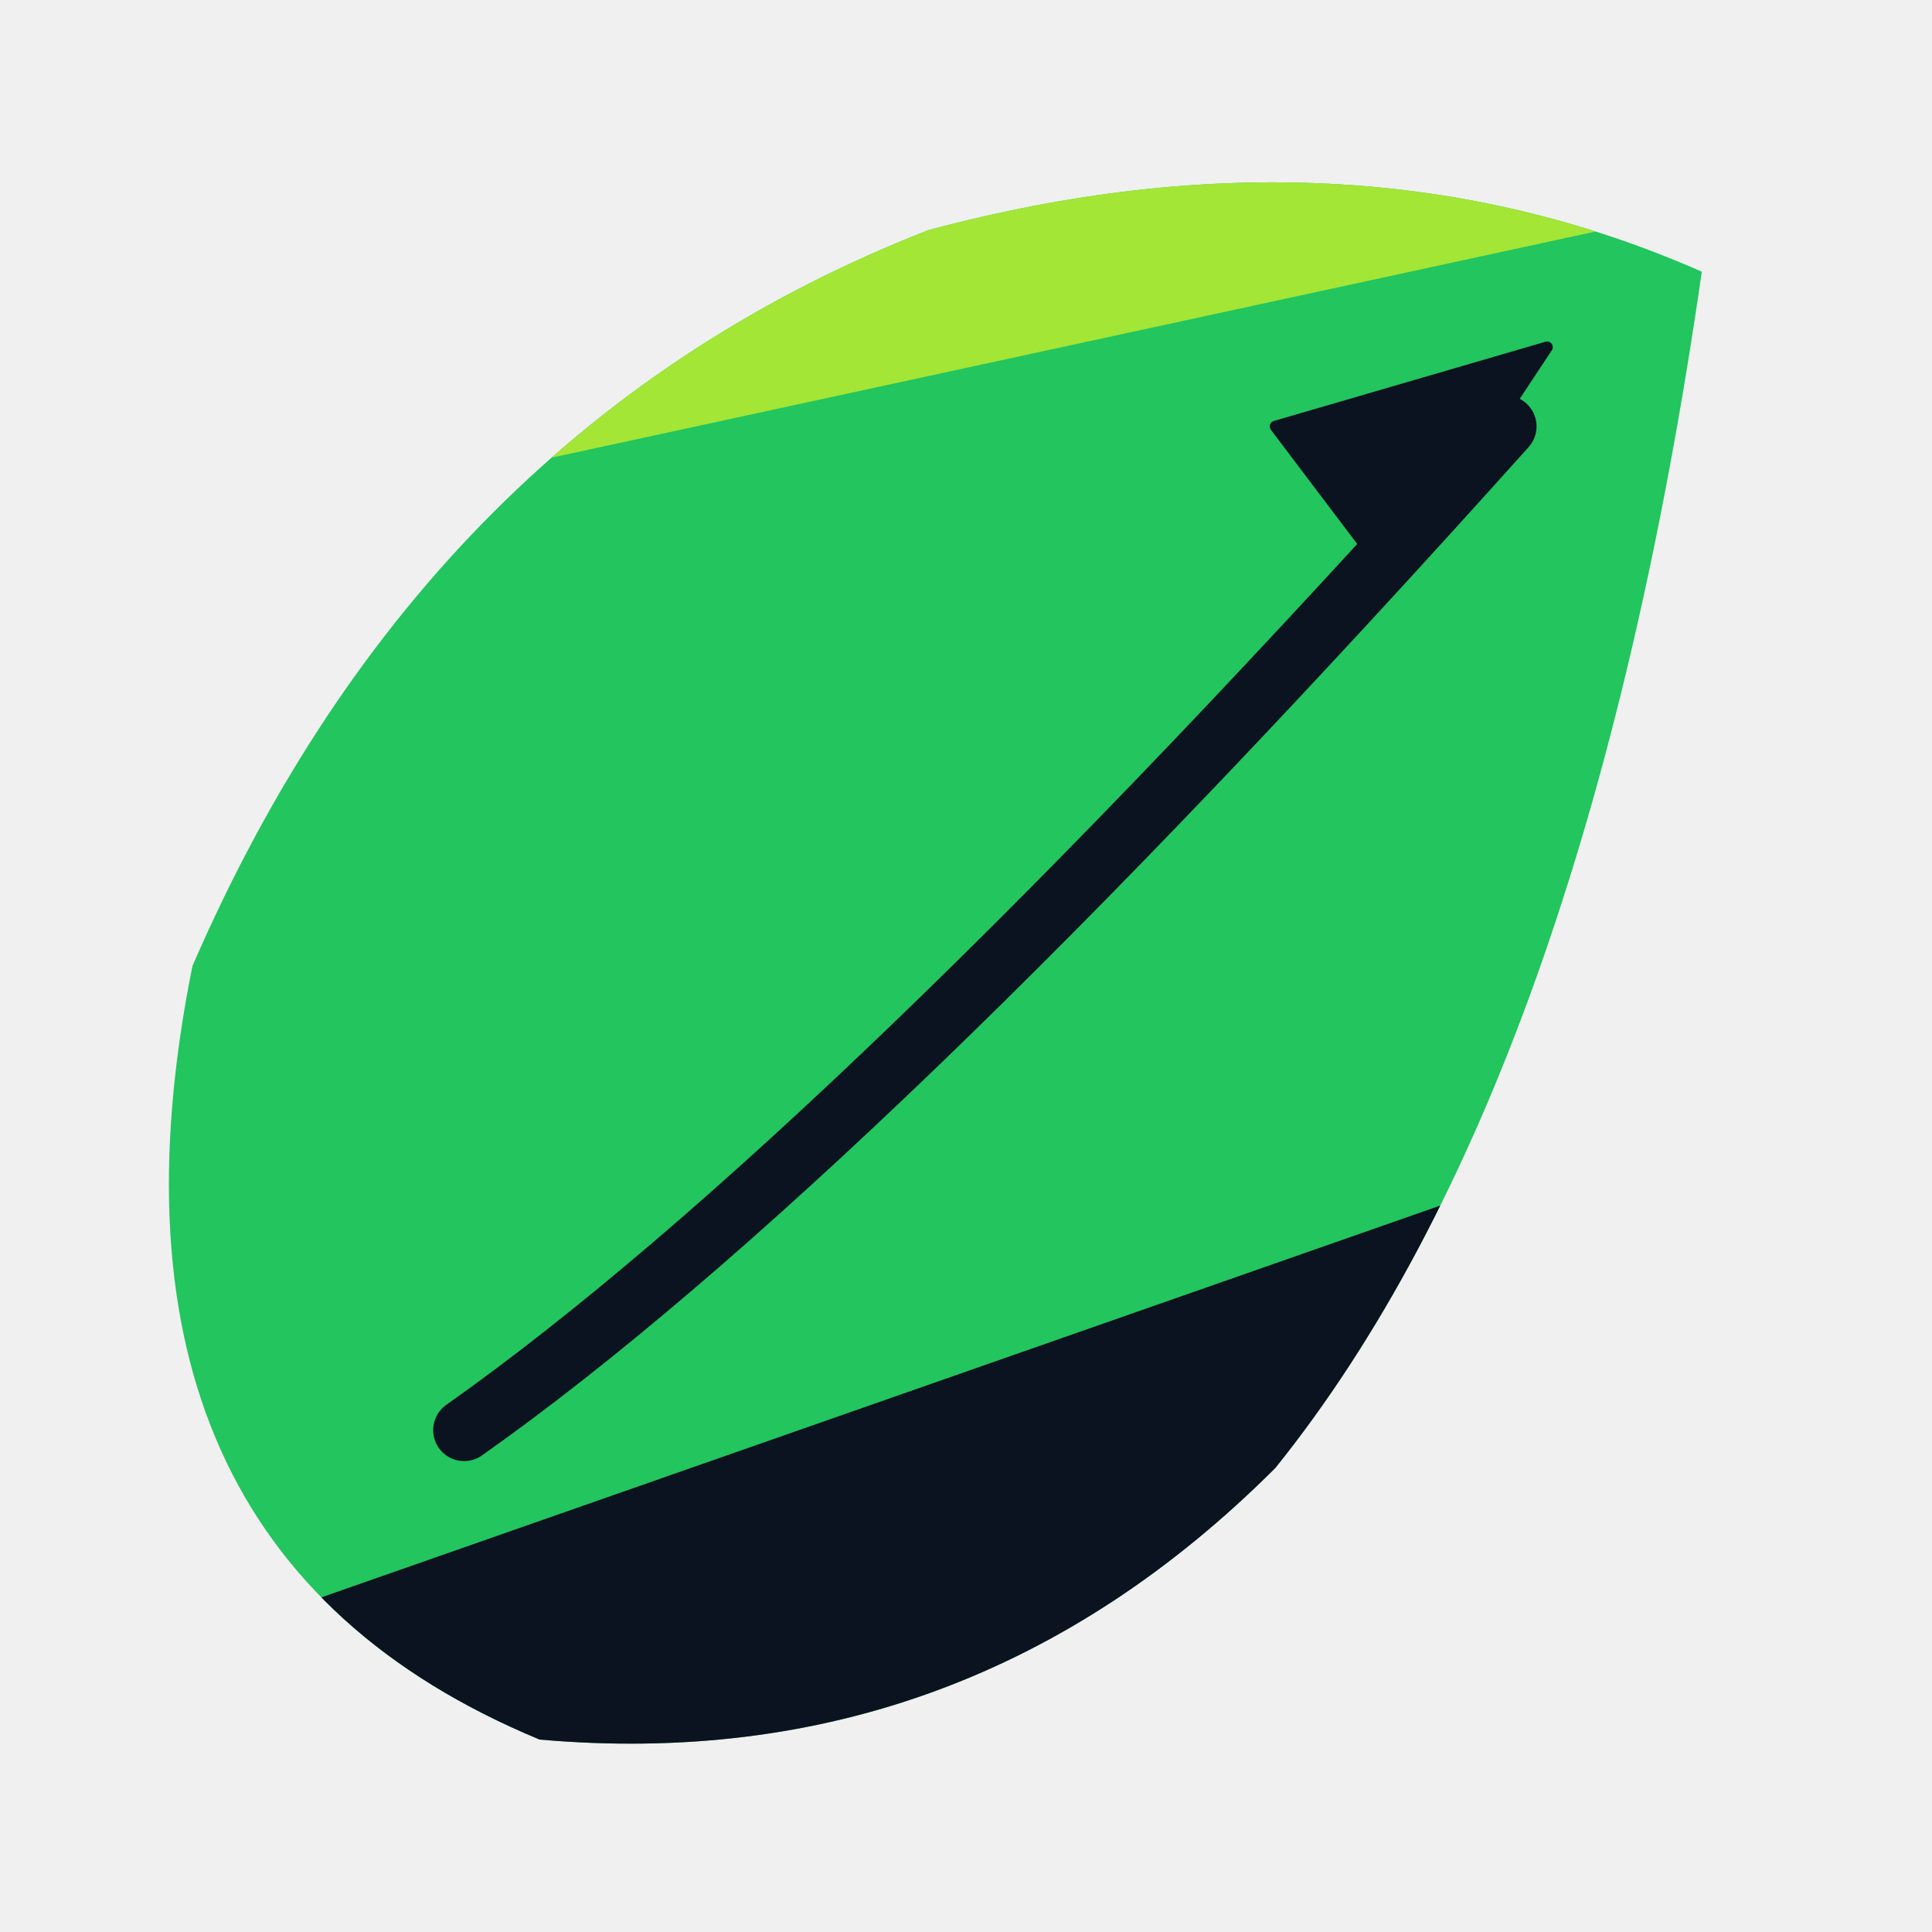
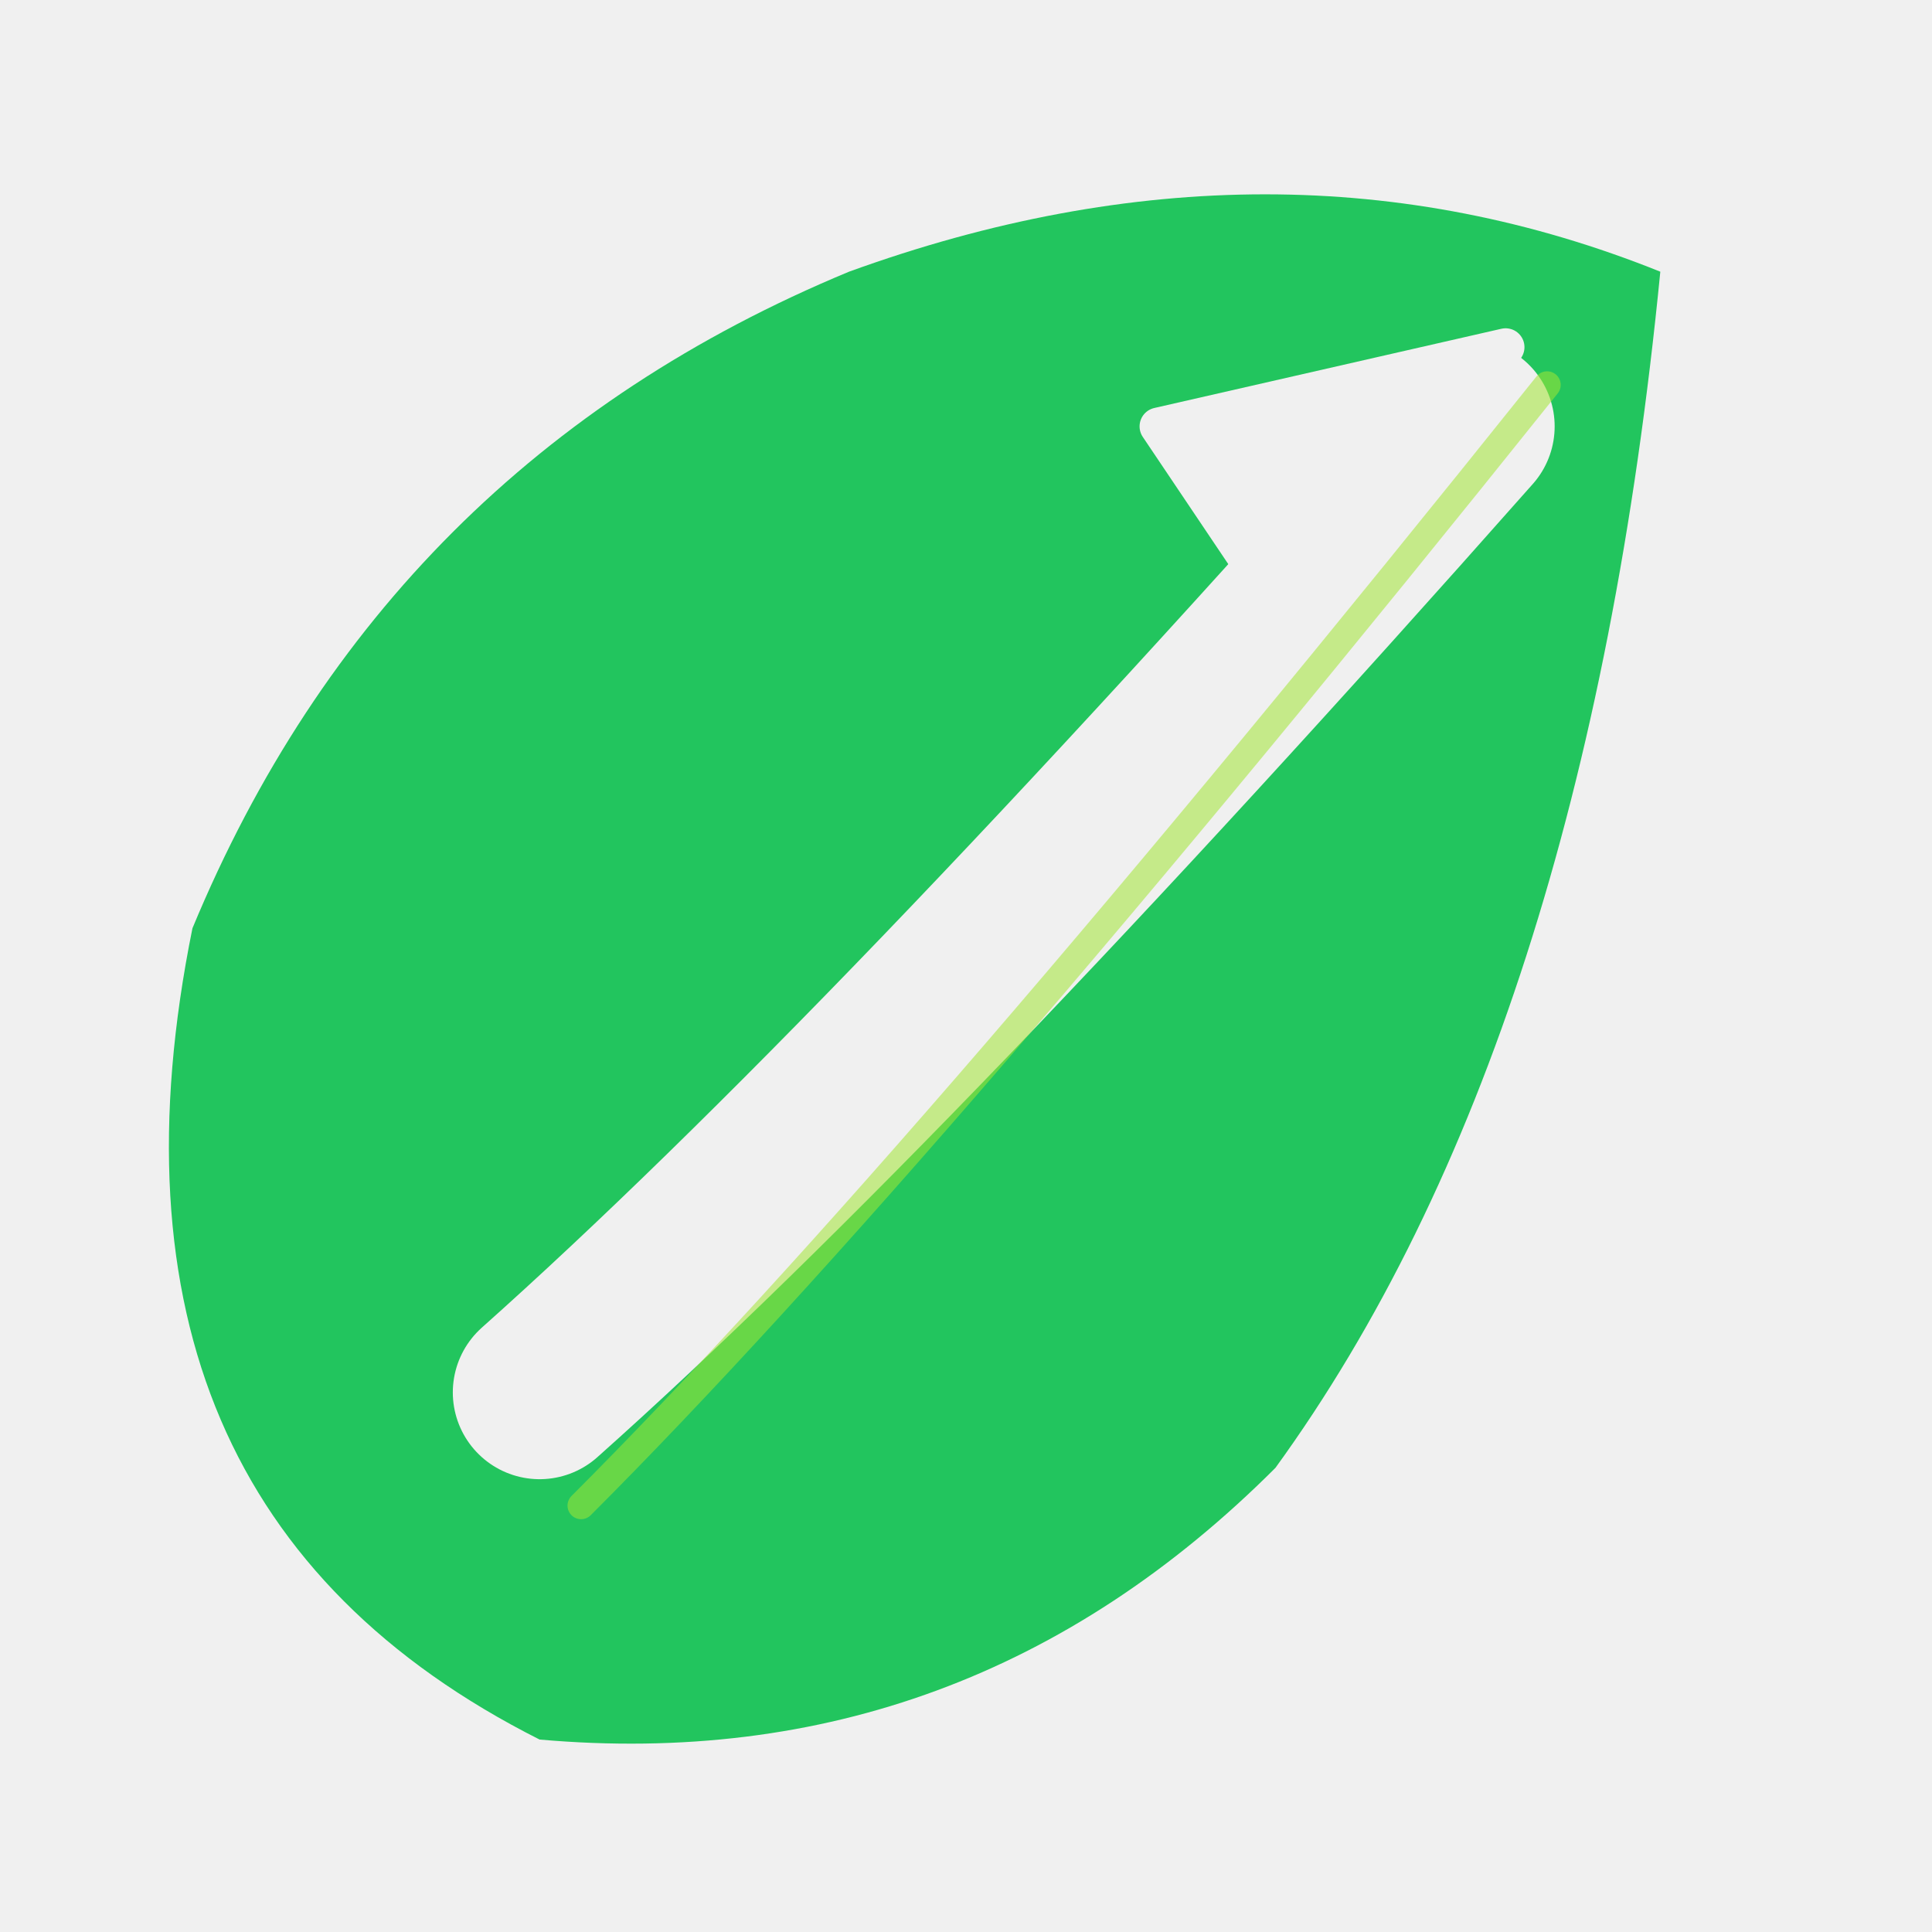
<svg xmlns="http://www.w3.org/2000/svg" viewBox="0 0 512 512" role="img" aria-label="Farroway">
  <defs>
-     <clipPath id="leafClip">
-       <path d="M 451 72                Q 358 31, 246 61                Q 113 113, 51 256                Q 20 410, 143 461                Q 256 471, 338 389                Q 420 287, 451 72 Z" />
-     </clipPath>
-     <clipPath id="navyZone">
-       <polygon points="-51,471 563,256 563,614 -51,614" />
-     </clipPath>
-     <clipPath id="greenZone">
-       <polygon points="-51,-102 563,-102 563,256 -51,471" />
-     </clipPath>
+     <mask id="arrowCutout" maskUnits="userSpaceOnUse" x="0" y="0" width="512" height="512">
+       <rect x="0" y="0" width="512" height="512" fill="white" />
+       <path d="M 143 369 Q 235 287, 389 113" stroke="black" stroke-width="46" stroke-linecap="round" fill="none" />
+       <polygon points="399,92 307,113 348,174" fill="black" stroke="black" stroke-width="10" stroke-linejoin="round" />
+     </mask>
  </defs>
-   <g clip-path="url(#leafClip)">
-     <rect x="0" y="0" width="512" height="512" fill="#22C55E" />
-     <polygon points="-51,-102 563,-102 563,31 -51,164" fill="#A3E635" />
-     <polygon points="-51,471 563,256 563,614 -51,614" fill="#0B1220" />
-   </g>
-   <g clip-path="url(#navyZone)">
-     <path d="M 123 379 Q 225 307, 399 113" stroke="#FFFFFF" stroke-width="16.4" stroke-linecap="round" fill="none" />
-   </g>
-   <g clip-path="url(#greenZone)">
-     <path d="M 123 379 Q 225 307, 399 113" stroke="#0B1220" stroke-width="16.4" stroke-linecap="round" fill="none" />
-   </g>
-   <polygon points="410,92 338,113 369,154" fill="#0B1220" stroke="#0B1220" stroke-width="3" stroke-linejoin="round" />
+   <path d="M 440 72            Q 338 31, 225 72            Q 102 123, 51 246            Q 20 399, 143 461            Q 256 471, 338 389            Q 420 276, 440 72 Z" fill="#22C55E" mask="url(#arrowCutout)" />
+   <path d="M 154 399 Q 246 307, 410 102" stroke="#A3E635" stroke-width="7.2" stroke-linecap="round" fill="none" opacity="0.55" />
</svg>
